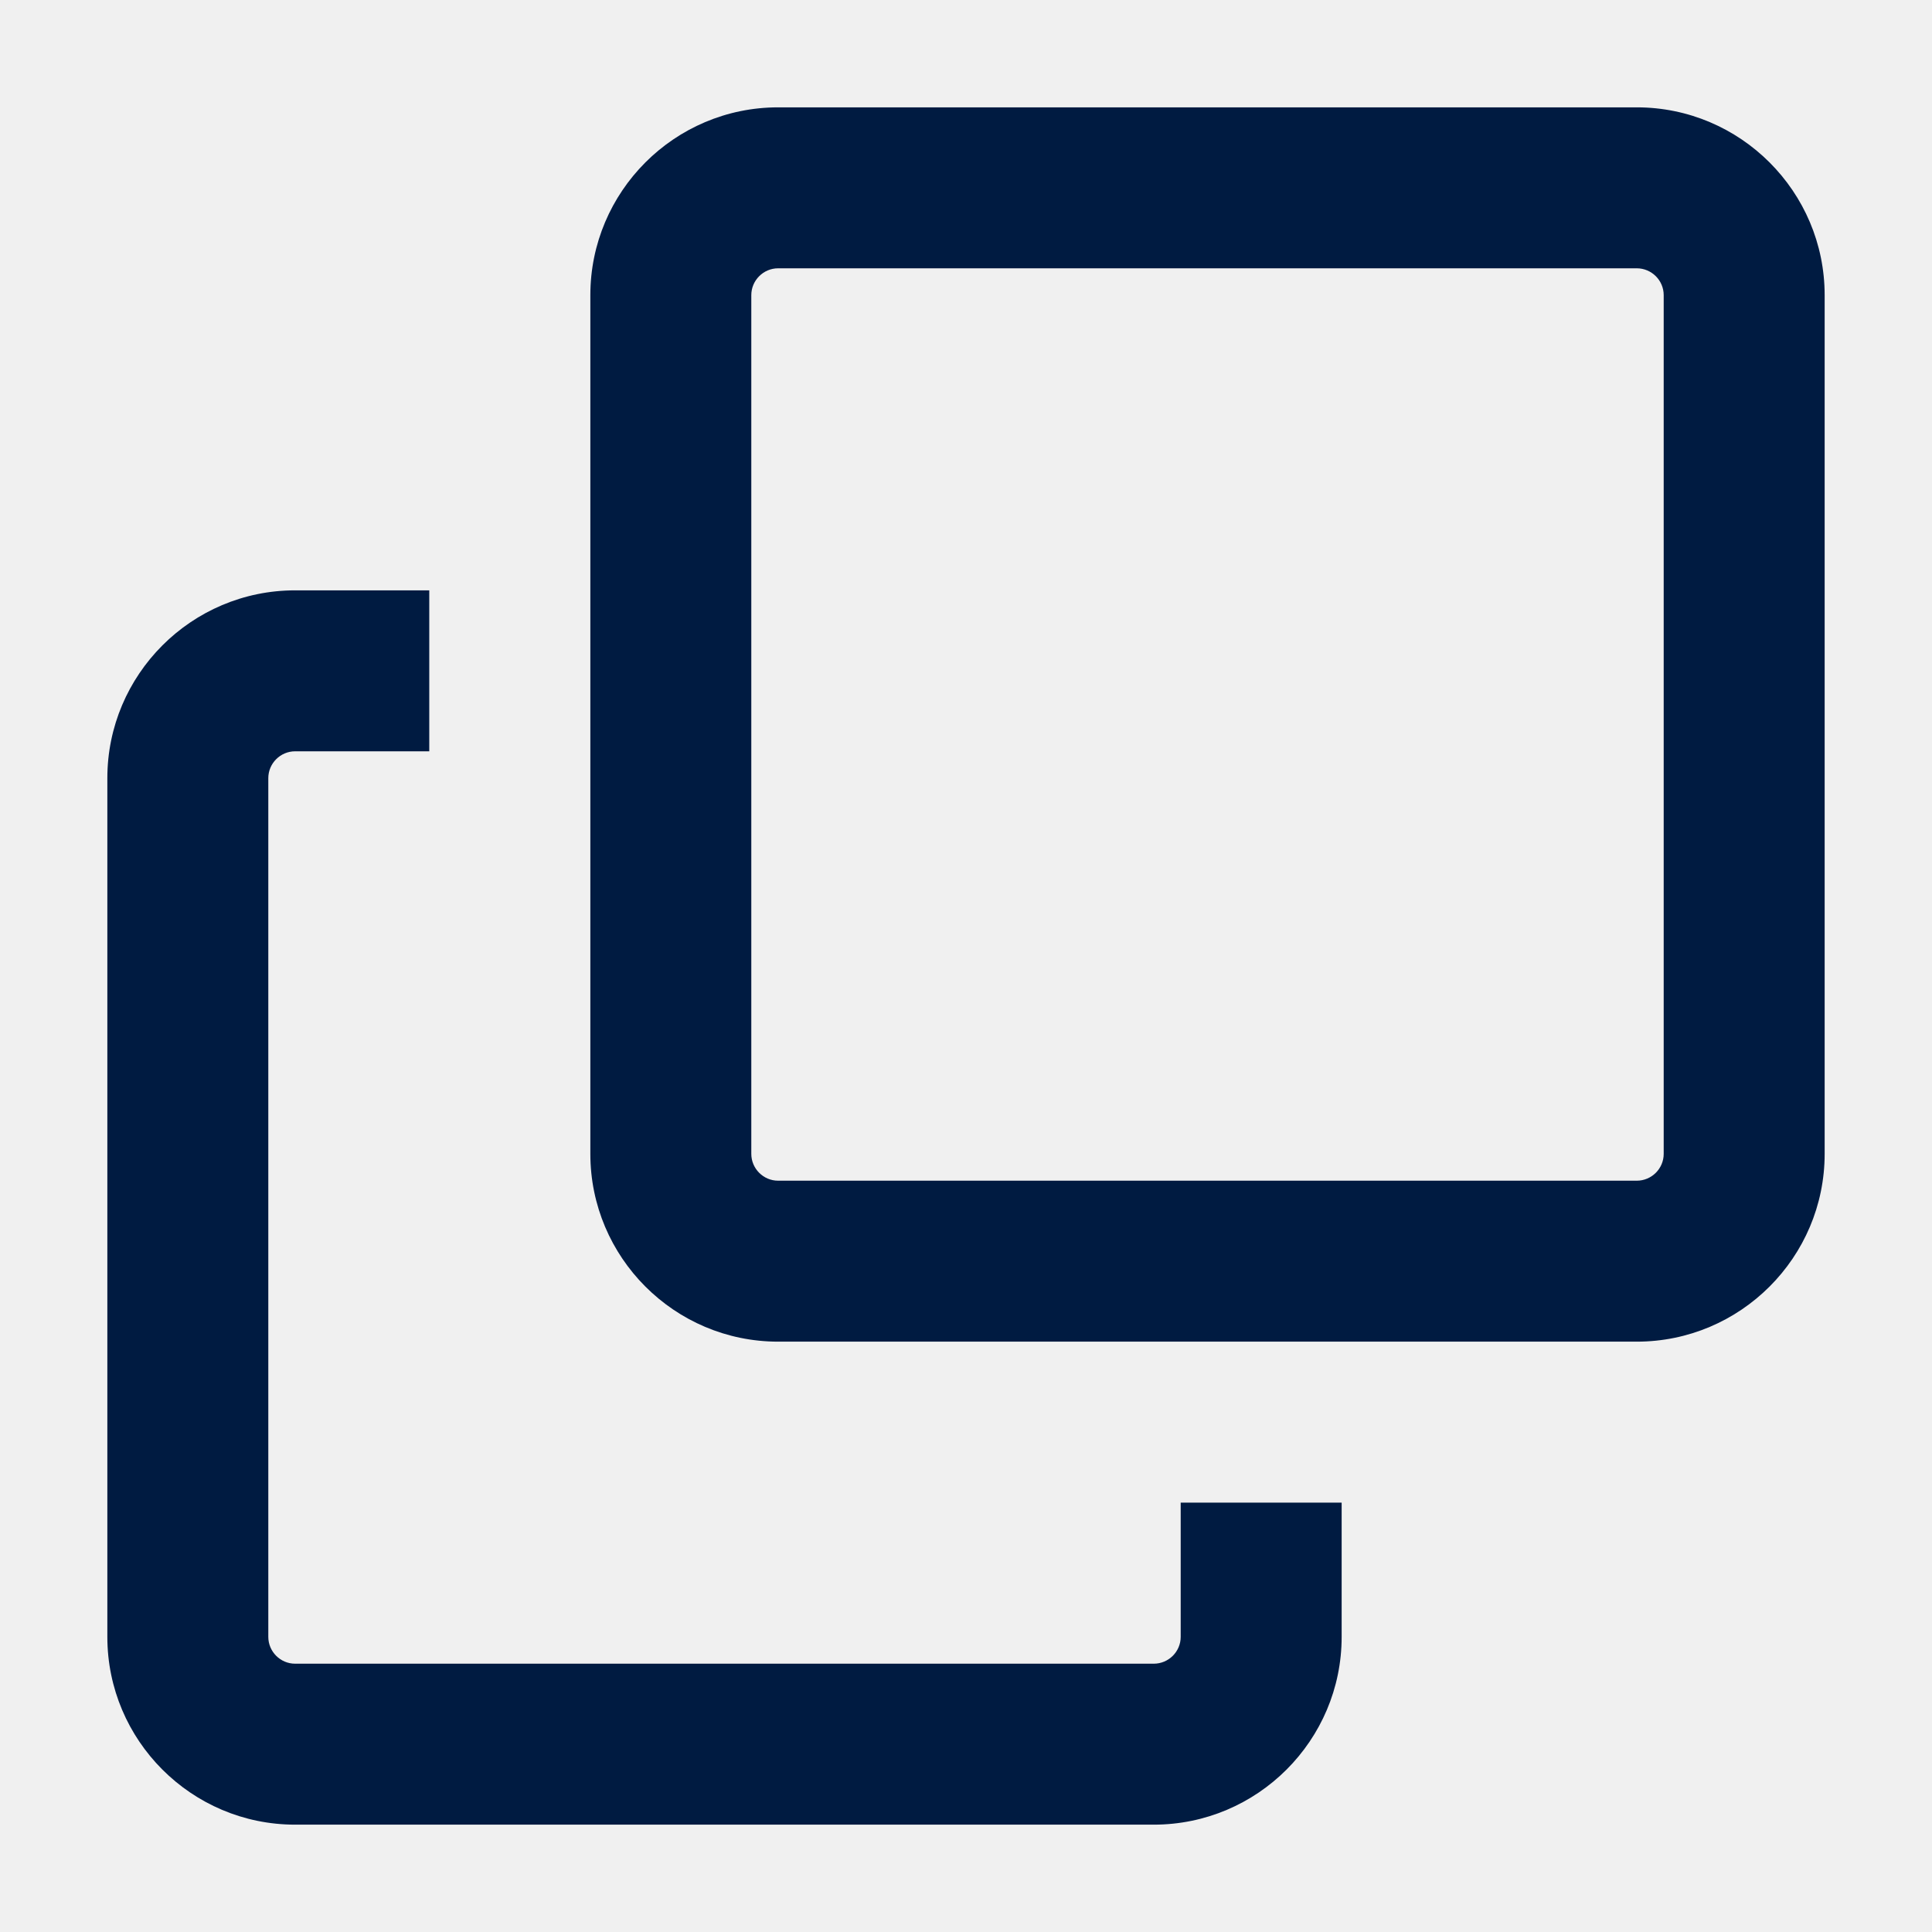
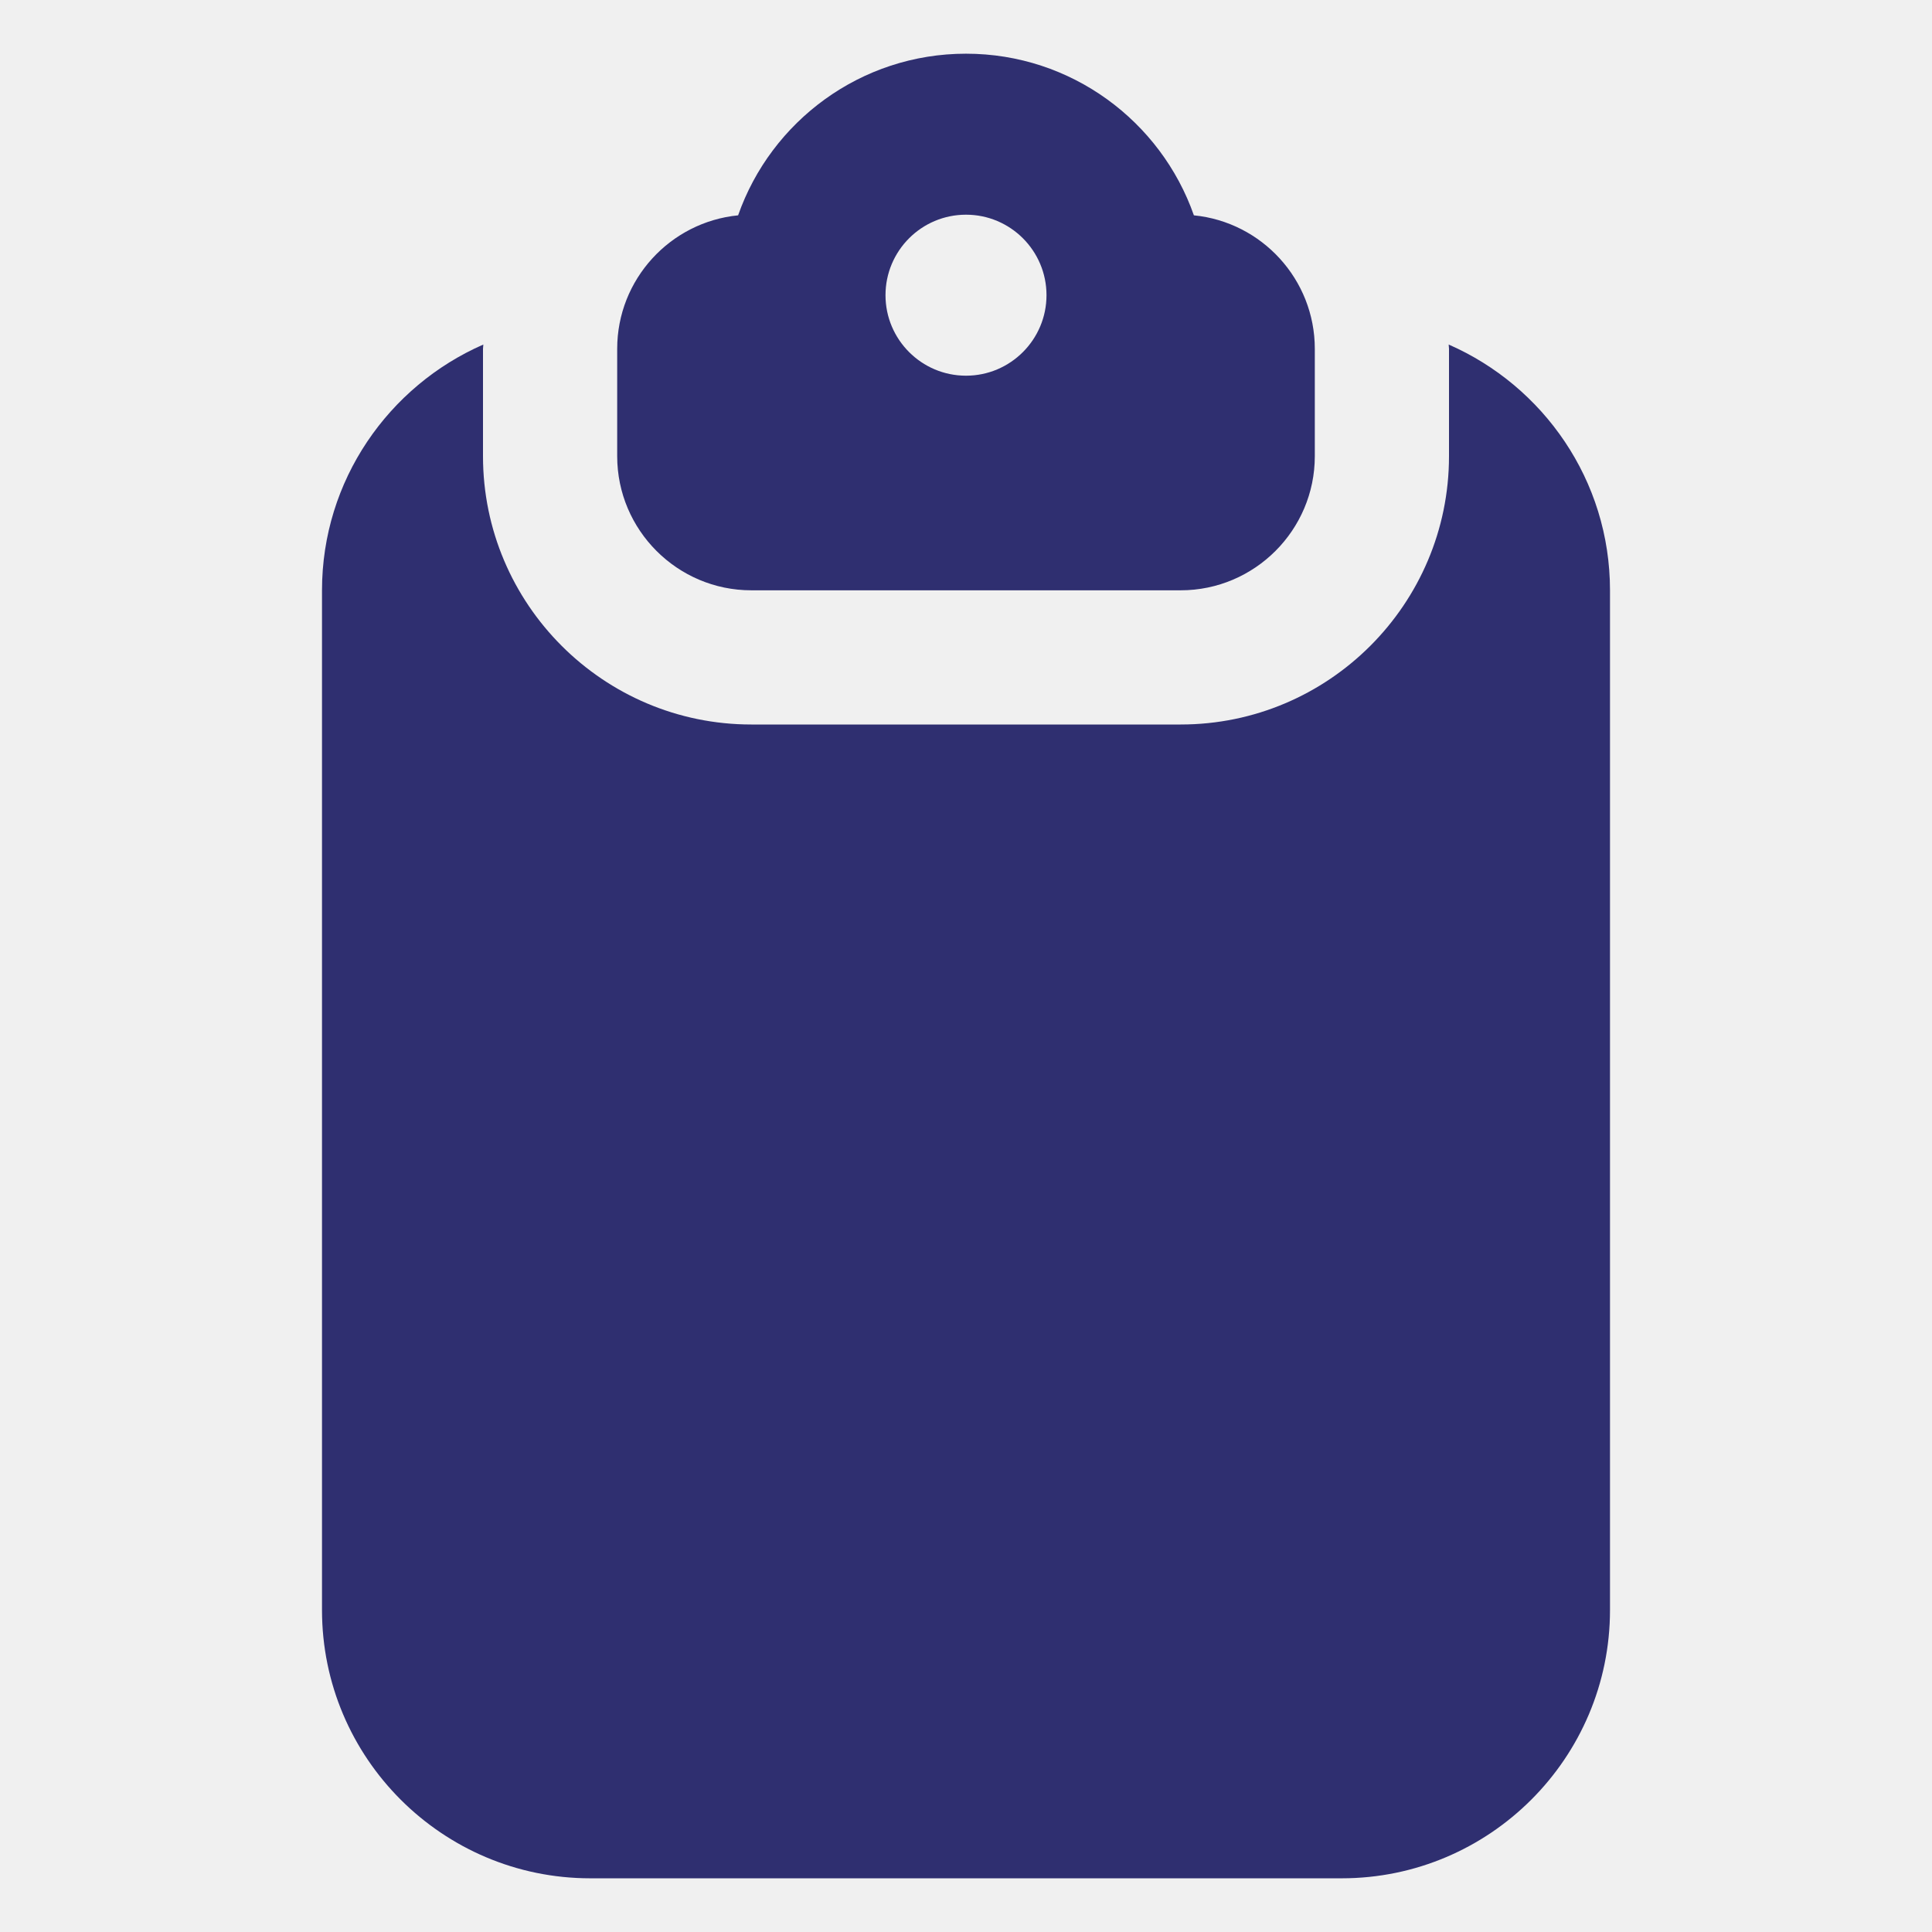
- <svg xmlns="http://www.w3.org/2000/svg" width="16" height="16" viewBox="0 0 16 16" fill="none">
-   <g clip-path="url(#clip0_3594_4586)">
-     <path d="M13.555 11.111H6.444C5.586 11.111 4.889 10.413 4.889 9.556V2.444C4.889 1.587 5.586 0.889 6.444 0.889H13.555C14.413 0.889 15.111 1.587 15.111 2.444V9.556C15.111 10.413 14.413 11.111 13.555 11.111ZM6.444 2.222C6.322 2.222 6.222 2.322 6.222 2.444V9.556C6.222 9.678 6.322 9.778 6.444 9.778H13.555C13.678 9.778 13.778 9.678 13.778 9.556V2.444C13.778 2.322 13.678 2.222 13.555 2.222H6.444ZM11.111 13.556V12.444H9.778V13.556C9.778 13.678 9.678 13.778 9.555 13.778H2.444C2.322 13.778 2.222 13.678 2.222 13.556V6.444C2.222 6.322 2.322 6.222 2.444 6.222H3.555V4.889H2.444C1.586 4.889 0.889 5.587 0.889 6.444V13.556C0.889 14.413 1.586 15.111 2.444 15.111H9.555C10.413 15.111 11.111 14.413 11.111 13.556Z" fill="#001B41" />
-   </g>
-   <defs>
-     <clipPath id="clip0_3594_4586">
-       <rect width="16" height="16" fill="white" />
-     </clipPath>
-   </defs>
+ <svg xmlns="http://www.w3.org/2000/svg" width="24" height="24" viewBox="0 0 24 24" fill="none">
+   <path d="M20 7.333V20C20 21.838 18.505 23.333 16.667 23.333H7.333C5.495 23.333 4 21.838 4 20V7.333C4 5.968 4.827 4.795 6.004 4.28C6.004 4.298 6 4.315 6 4.333V5.667C6 7.505 7.495 9 9.333 9H14.667C16.505 9 18 7.505 18 5.667V4.333C18 4.315 17.996 4.298 17.996 4.28C19.173 4.795 20 5.968 20 7.333ZM16.333 4.333V5.667C16.333 6.585 15.585 7.333 14.667 7.333H9.333C8.415 7.333 7.667 6.585 7.667 5.667V4.333C7.667 3.47 8.327 2.758 9.169 2.675C9.579 1.506 10.693 0.667 12 0.667C13.307 0.667 14.421 1.506 14.831 2.675C15.673 2.758 16.333 3.47 16.333 4.333ZM13 3.667C13 3.115 12.552 2.667 12 2.667C11.448 2.667 11 3.115 11 3.667C11 4.218 11.448 4.667 12 4.667C12.552 4.667 13 4.218 13 3.667Z" fill="#2F2F70" />
</svg>
